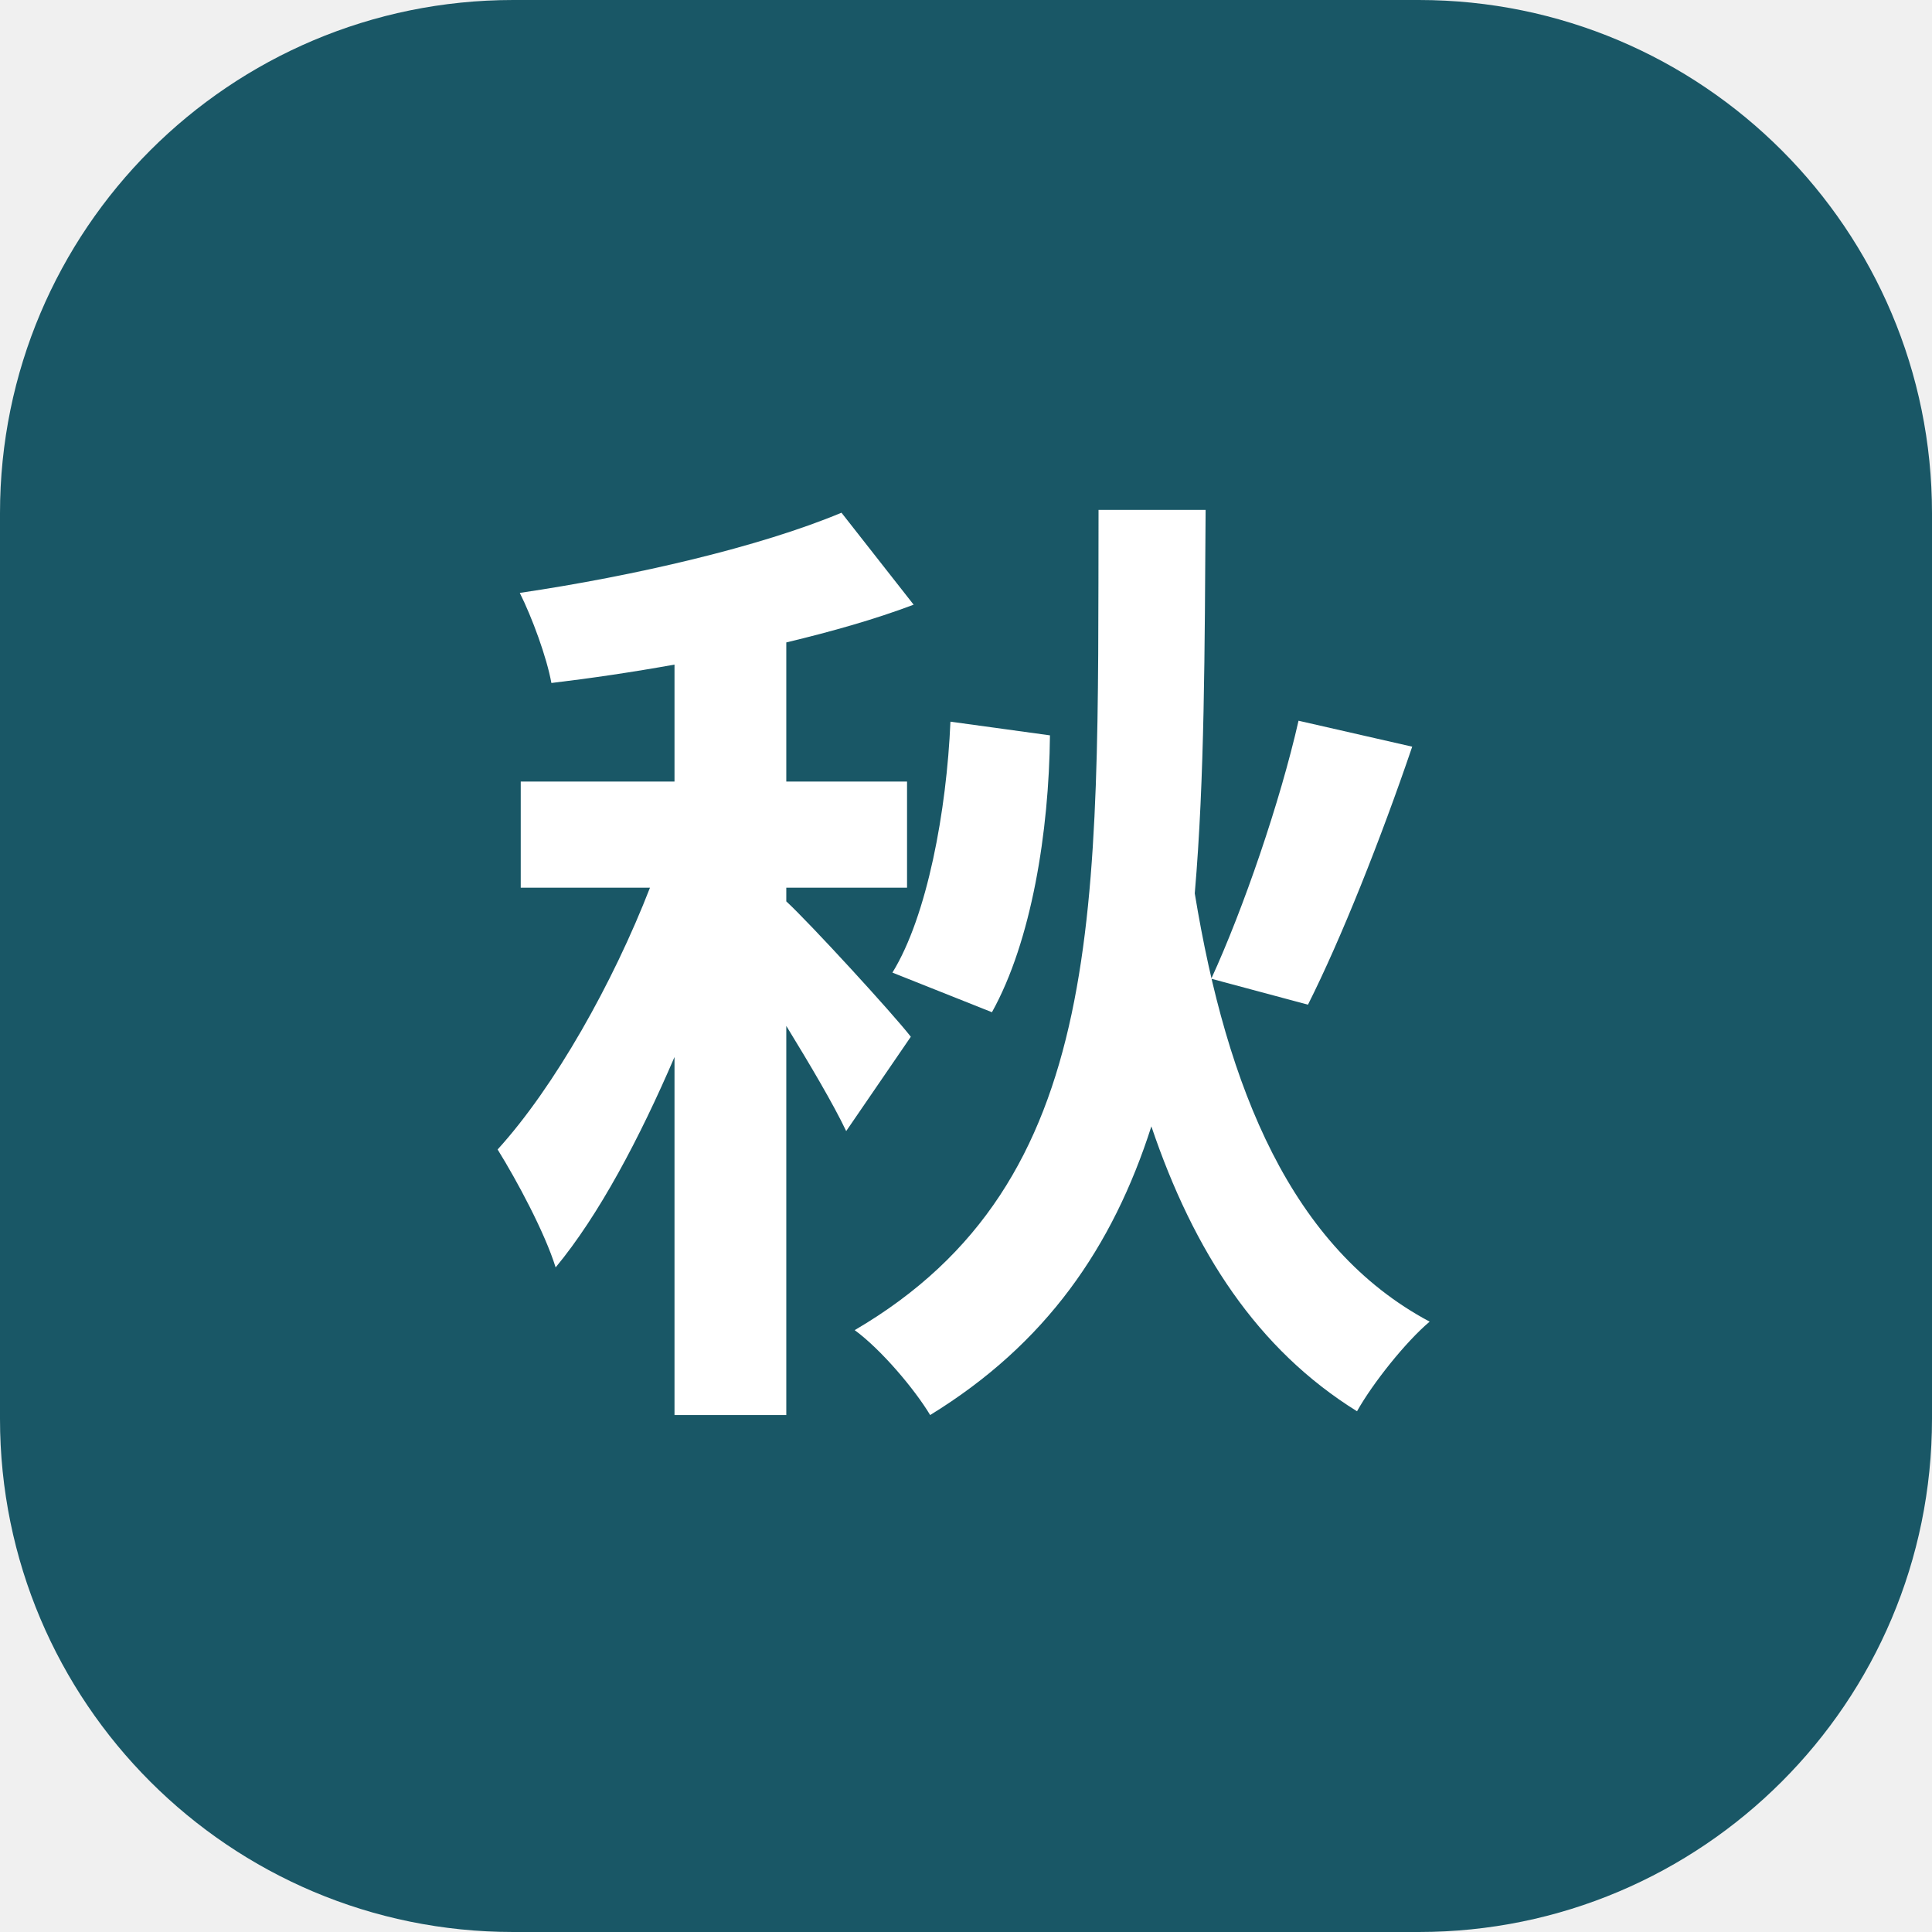
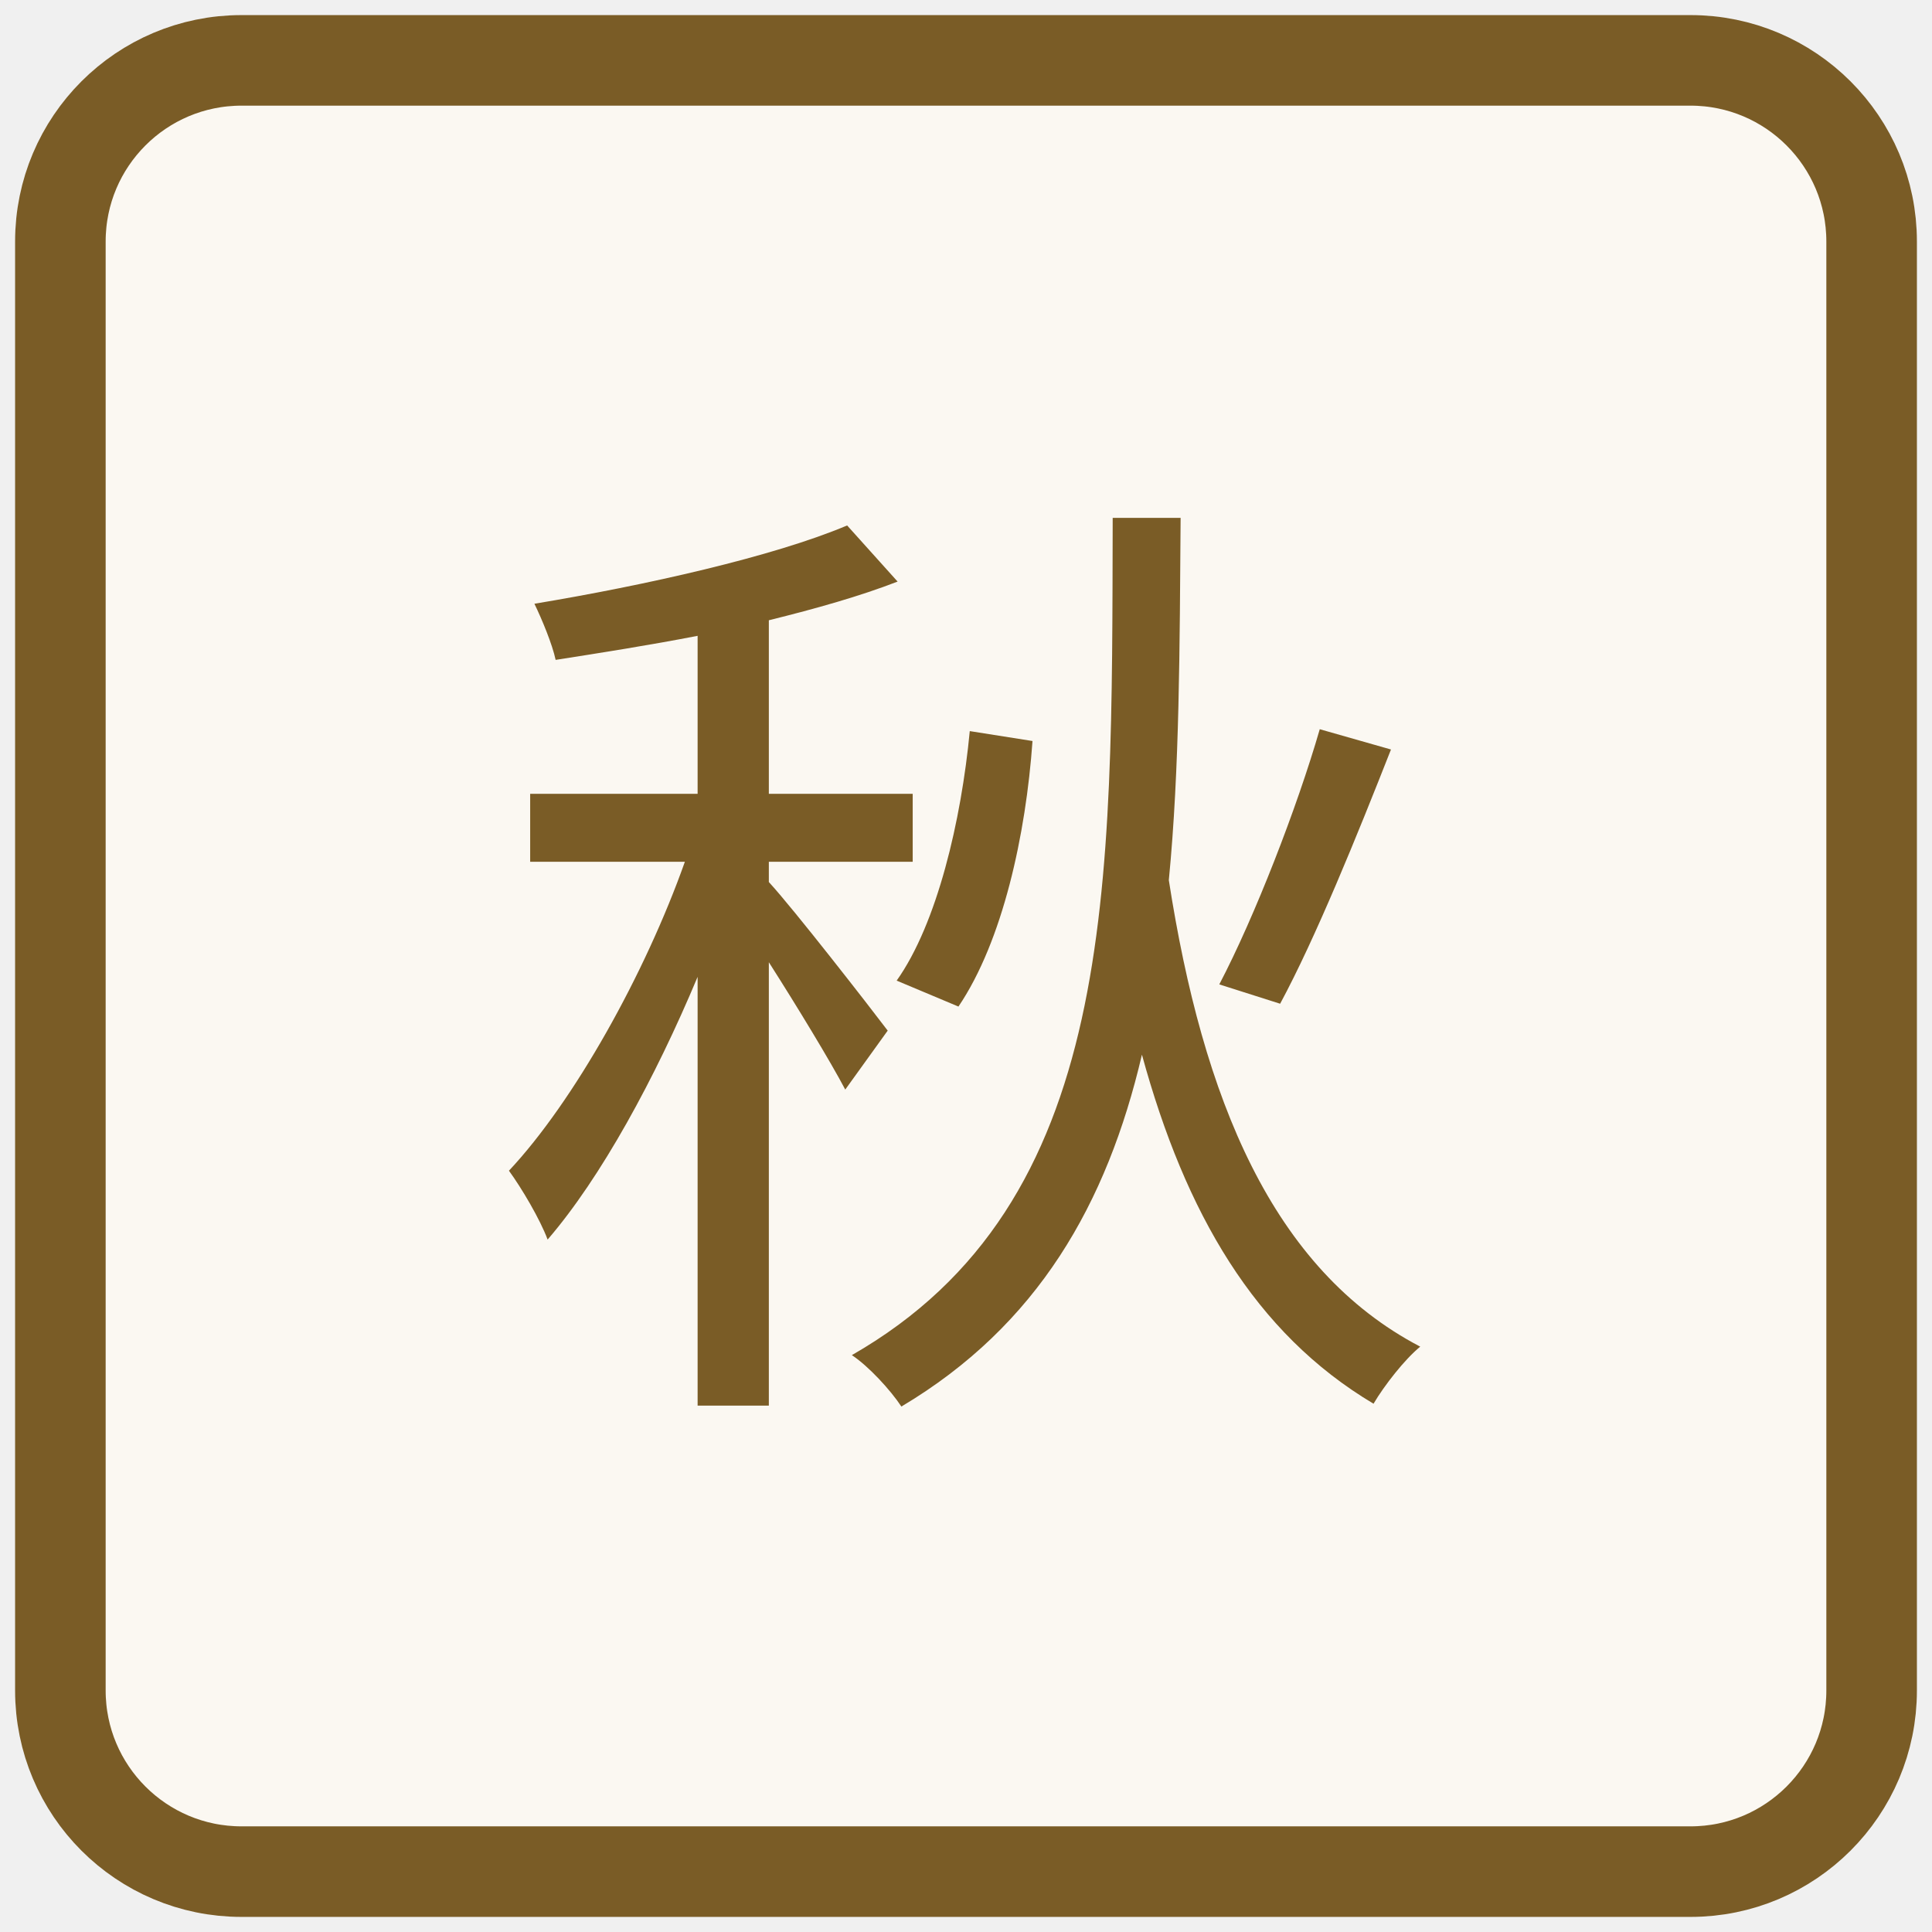
<svg xmlns="http://www.w3.org/2000/svg" viewBox="0 0 64 64" role="img" aria-label="秋招信库">
-   <rect width="64" height="64" rx="17" fill="#195766" />
-   <text x="32" y="44" fill="#fff" font-family="Microsoft YaHei, PingFang SC, Noto Sans CJK SC, sans-serif" font-size="32" font-weight="800" text-anchor="middle">秋</text>
+   <rect x="2" y="2" width="60" height="60" rx="6" fill="#fbf8f2" stroke="#7a5c26" stroke-width="3" />
+   <text x="32" y="44" fill="#7a5c26" font-family="Noto Serif SC, Source Han Serif SC, Songti SC, STSong, SimSun, serif" font-size="32" text-anchor="middle">秋</text>
</svg>
